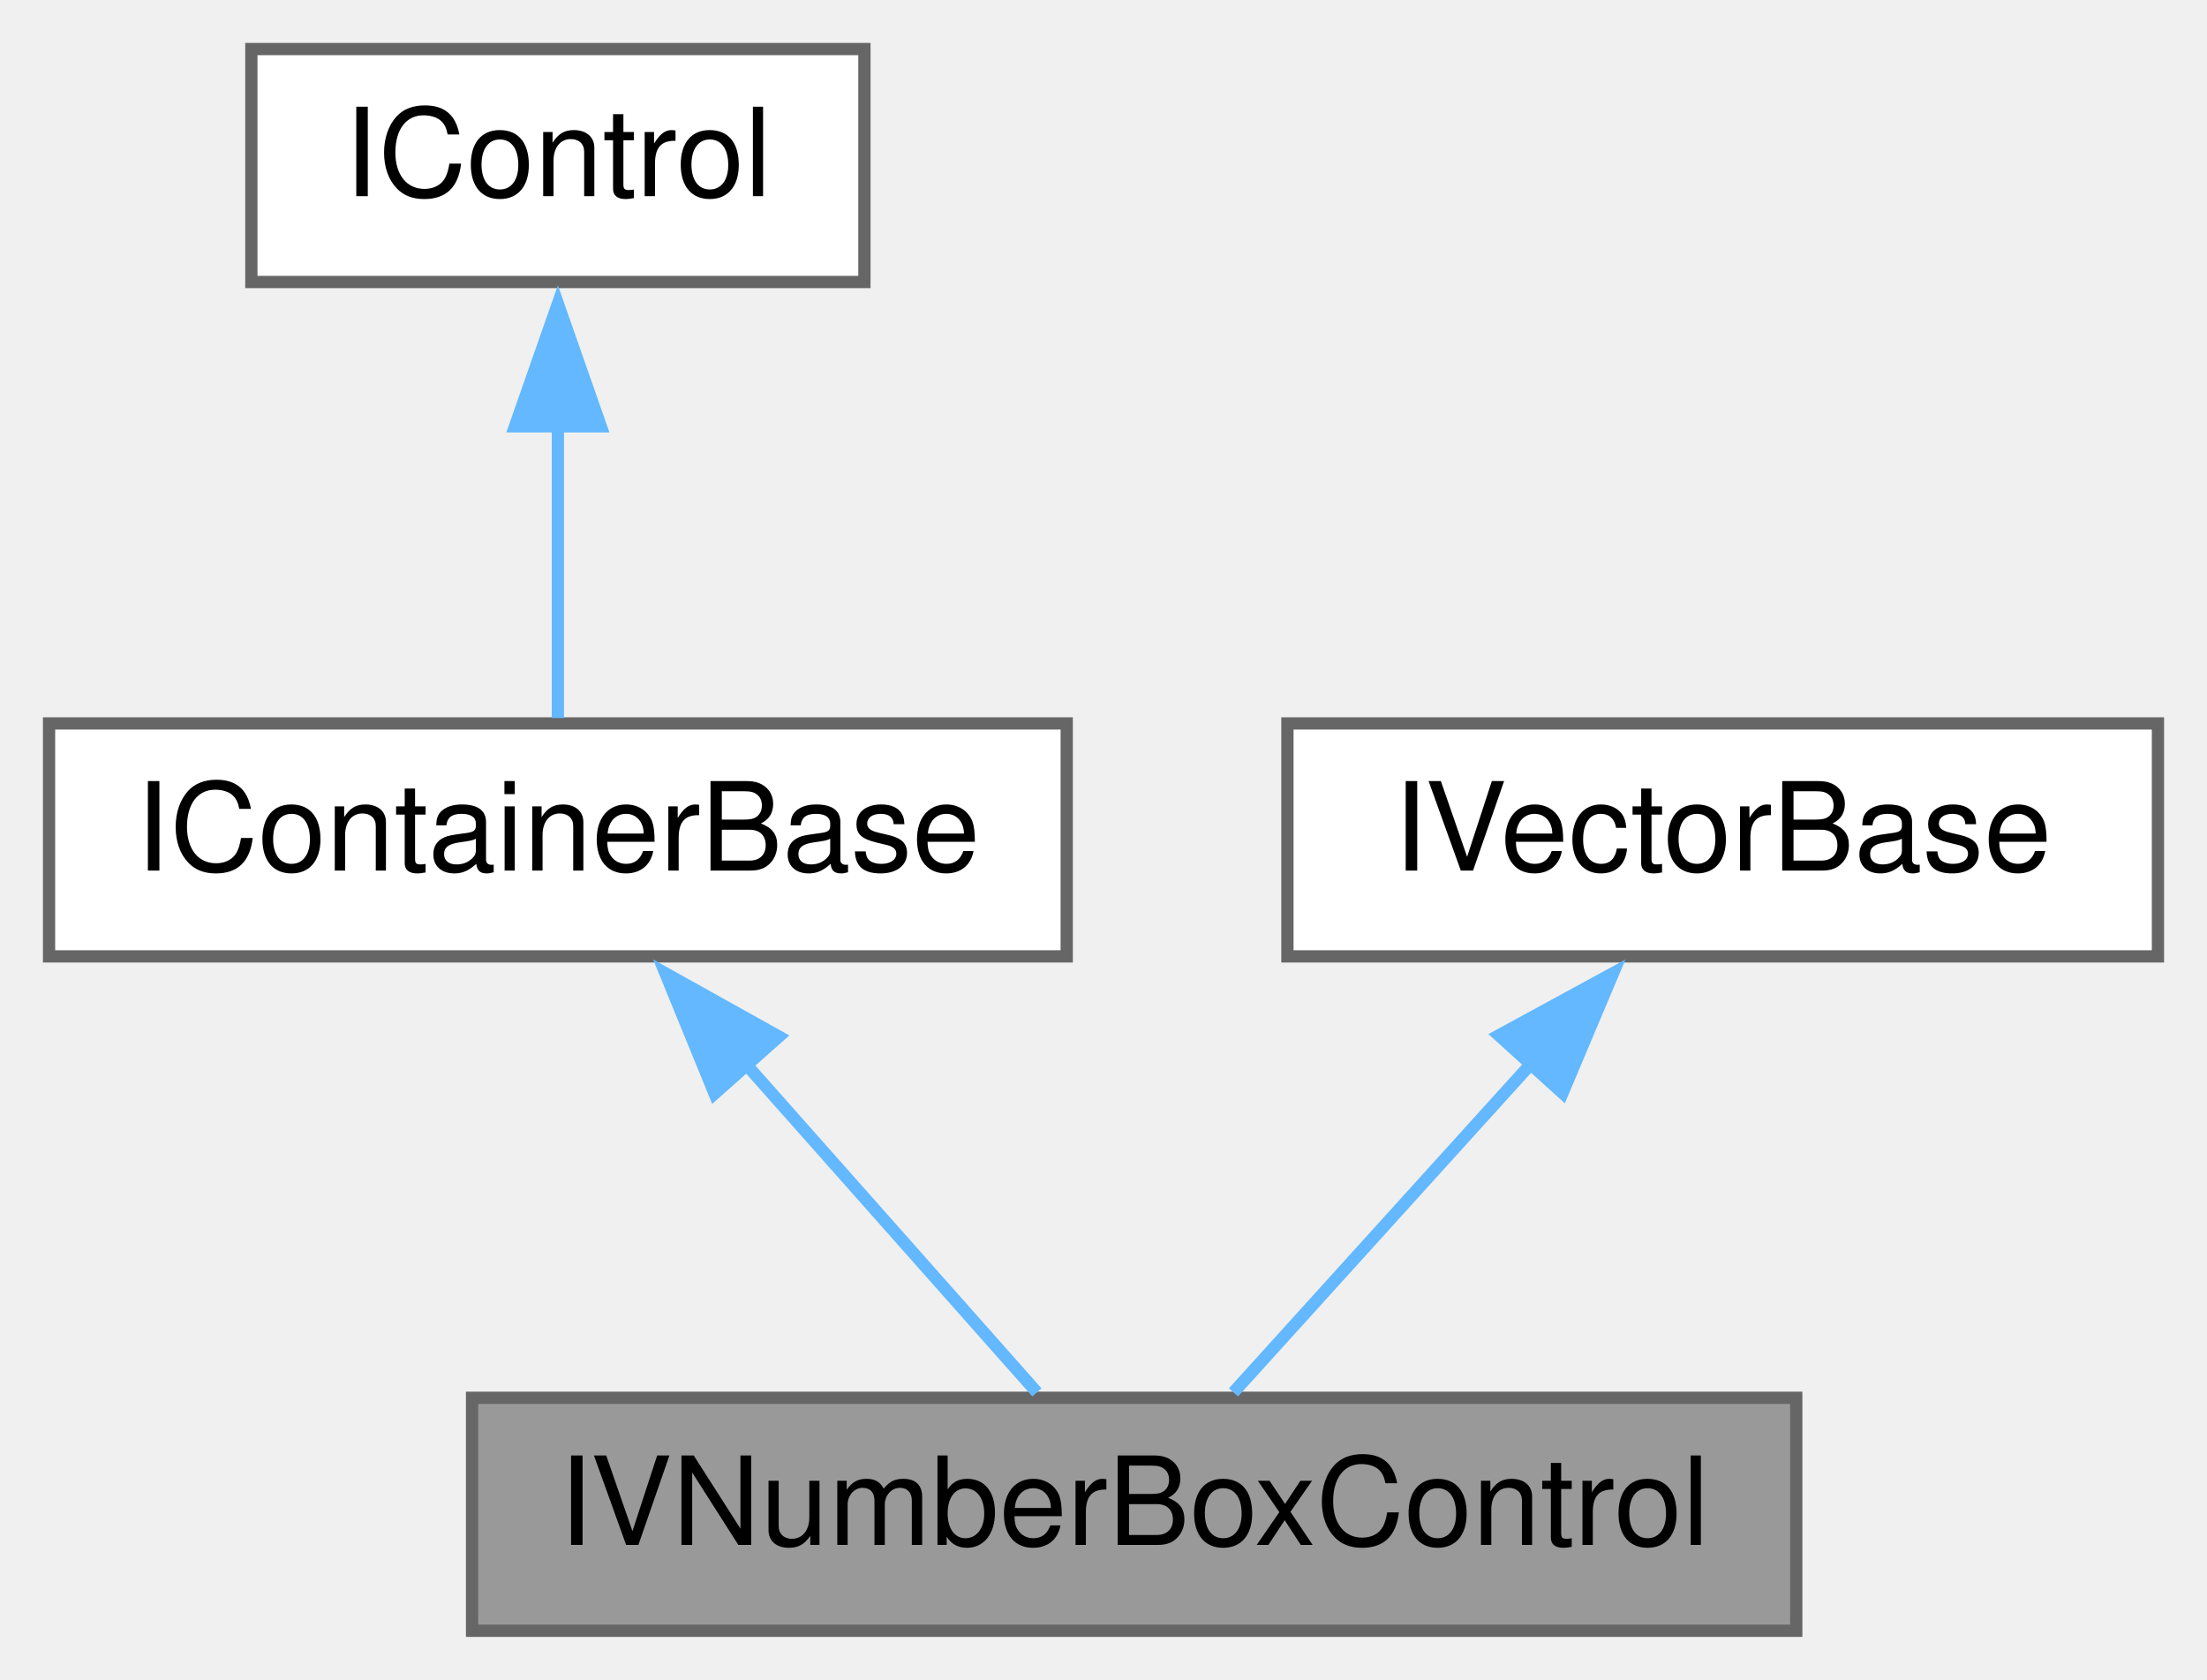
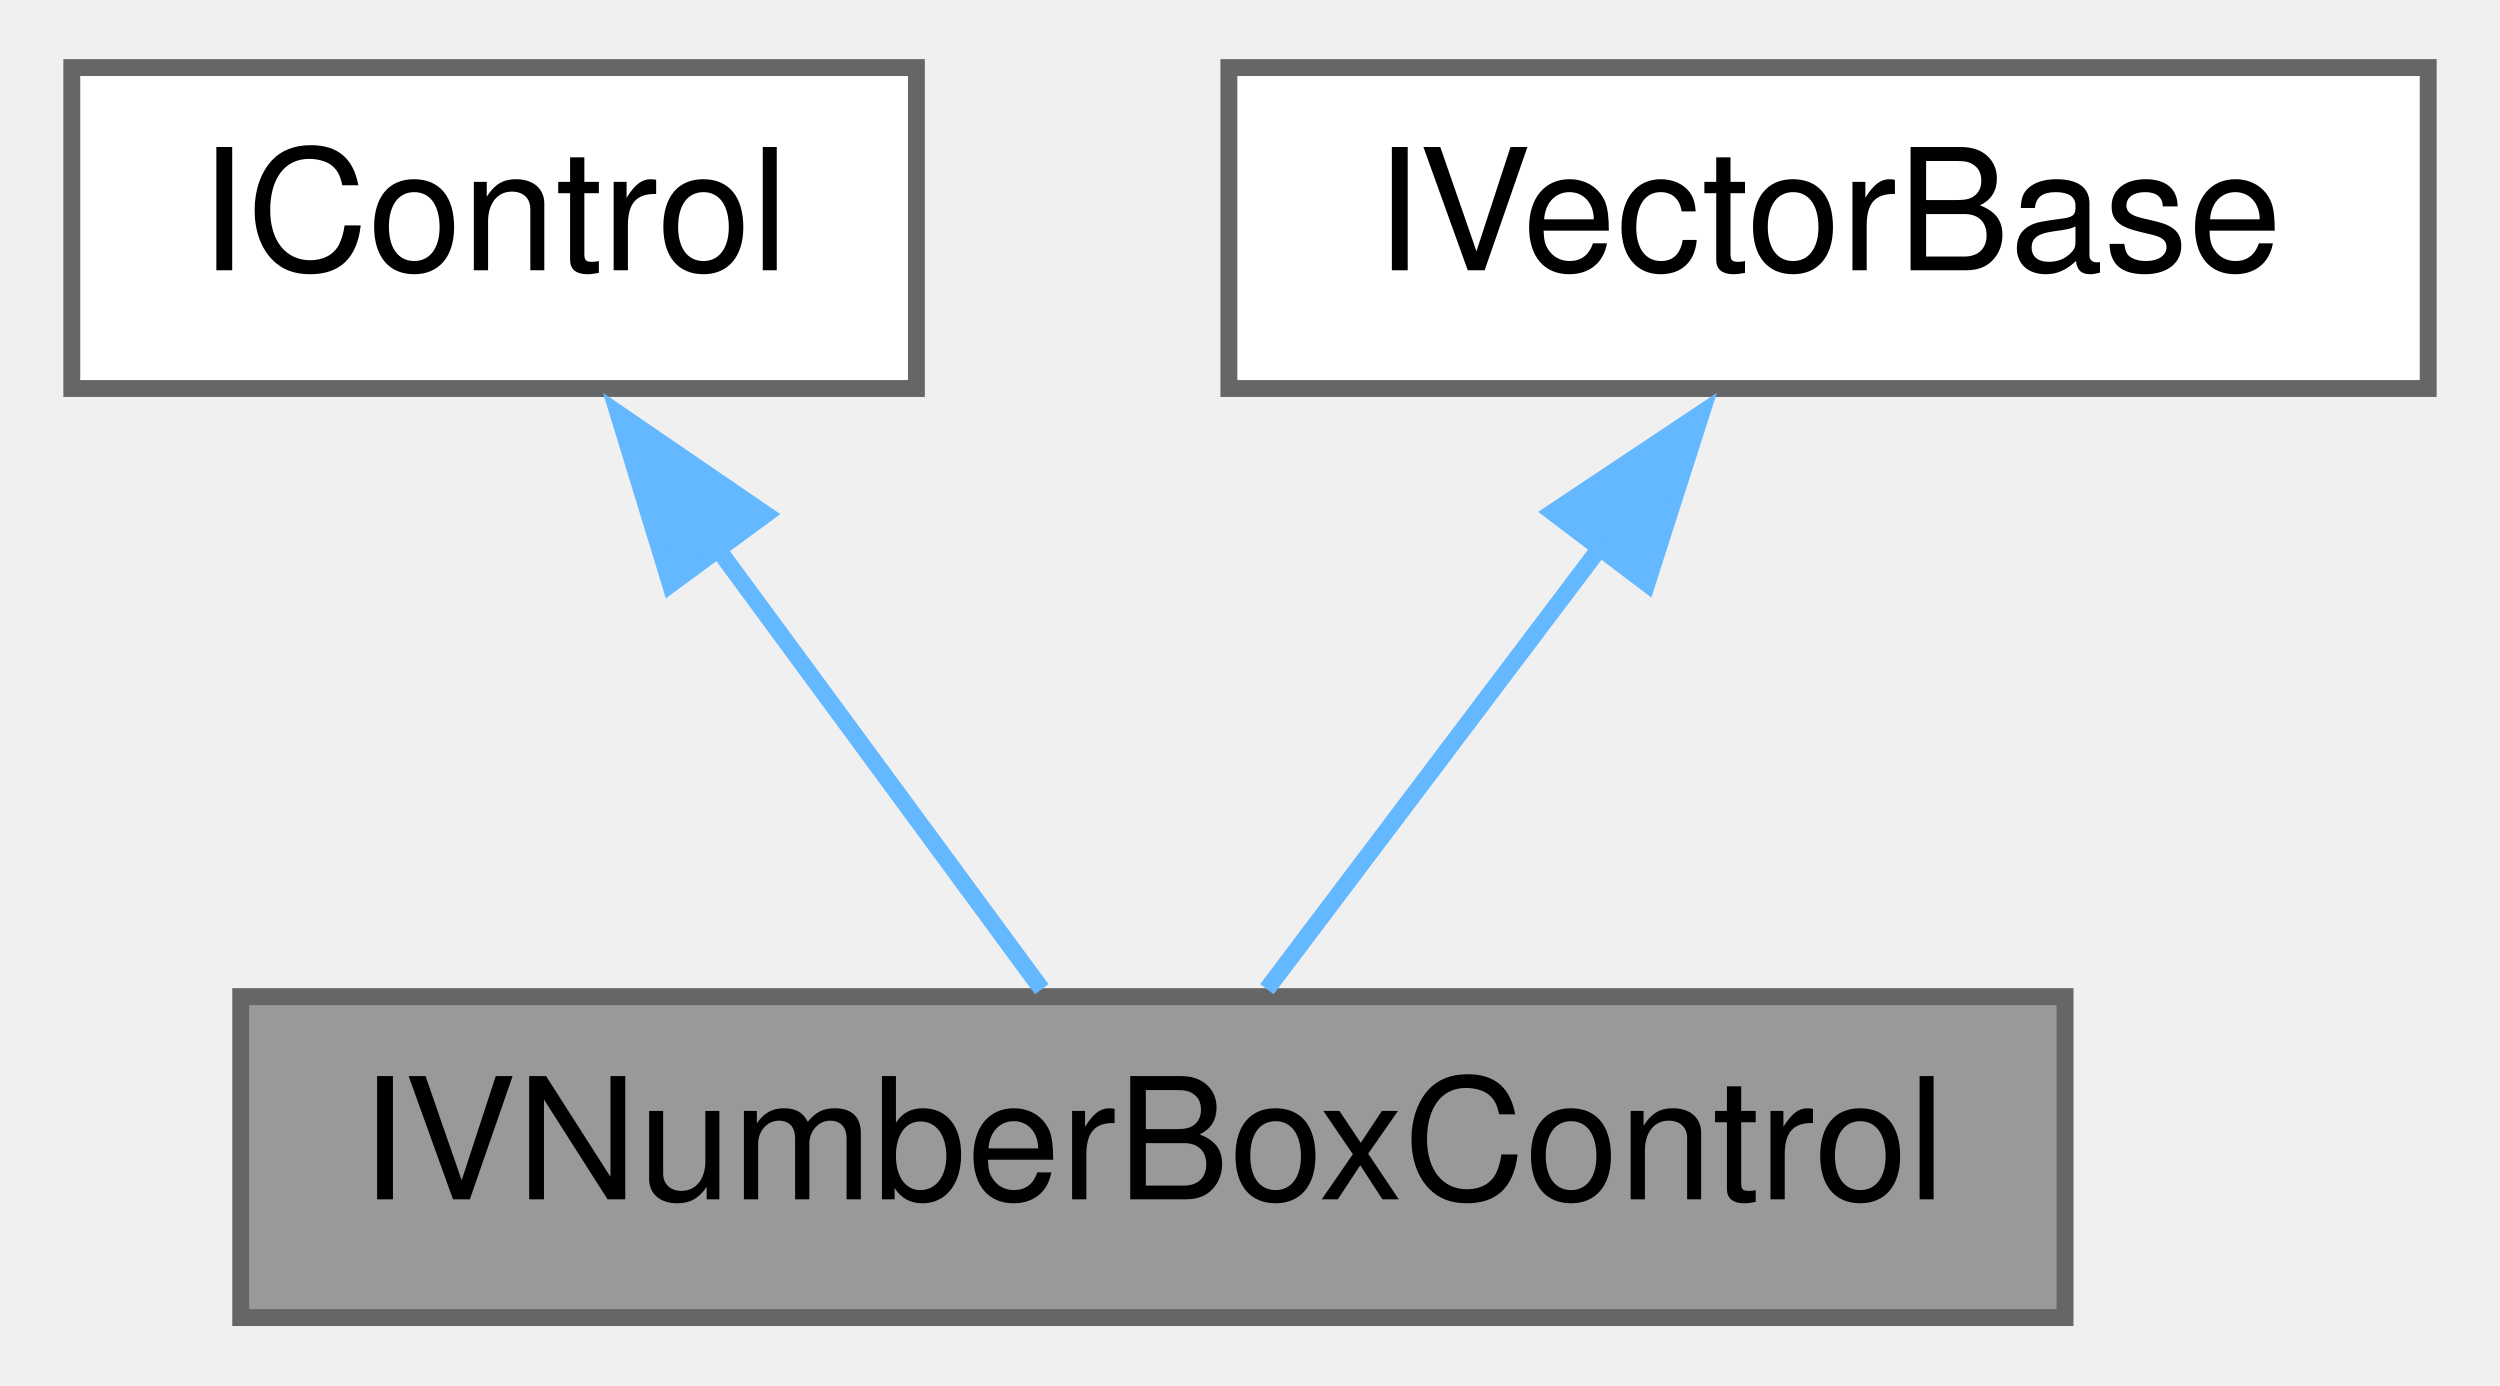
- <svg xmlns="http://www.w3.org/2000/svg" xmlns:xlink="http://www.w3.org/1999/xlink" width="180pt" height="137pt" viewBox="0.00 0.00 180.00 137.00">
-   <g id="graph0" class="graph" transform="scale(1 1) rotate(0) translate(4 133)">
+ <svg xmlns="http://www.w3.org/2000/svg" xmlns:xlink="http://www.w3.org/1999/xlink" width="148pt" height="82pt" viewBox="0.00 0.00 147.50 82.00">
+   <g id="graph0" class="graph" transform="scale(1 1) rotate(0) translate(4 78)">
    <g id="node1" class="node">
      <g id="a_node1">
-         <a xlink:title="A &quot;meta control&quot; for a number box with an Inc/Dec button It adds several child buttons if buttons = t...">
-           <polygon fill="#999999" stroke="#666666" points="142.5,-19 34.5,-19 34.5,0 142.5,0 142.5,-19" />
-           <text text-anchor="middle" x="88.5" y="-7" font-family="Helvetica,sans-Serif" font-size="10.00">IVNumberBoxControl</text>
+         <a xlink:title="A &quot;meta control&quot; for a number box with an Inc/Dec button It adds several child buttons.">
+           <polygon fill="#999999" stroke="#666666" points="118,-19 10,-19 10,0 118,0 118,-19" />
+           <text text-anchor="middle" x="64" y="-7" font-family="Helvetica,sans-Serif" font-size="10.00">IVNumberBoxControl</text>
        </a>
      </g>
    </g>
    <g id="node2" class="node">
      <g id="a_node2">
-         <a xlink:href="class_i_container_base.html" target="_top" xlink:title="IContainerBase allows a control to nest sub controls and it clips the drawing of those subcontrols In...">
-           <polygon fill="white" stroke="#666666" points="83,-74 0,-74 0,-55 83,-55 83,-74" />
-           <text text-anchor="middle" x="41.5" y="-62" font-family="Helvetica,sans-Serif" font-size="10.00">IContainerBase</text>
+         <a xlink:href="class_i_control.html" target="_top" xlink:title="The lowest level base class of an IGraphics control.">
+           <polygon fill="white" stroke="#666666" points="50,-74 0,-74 0,-55 50,-55 50,-74" />
+           <text text-anchor="middle" x="25" y="-62" font-family="Helvetica,sans-Serif" font-size="10.00">IControl</text>
        </a>
      </g>
    </g>
    <g id="edge1" class="edge">
-       <path fill="none" stroke="#63b8ff" d="M56.83,-46.22C64.75,-37.28 74.1,-26.74 80.57,-19.44" />
-       <polygon fill="#63b8ff" stroke="#63b8ff" points="54.28,-43.81 50.27,-53.62 59.52,-48.46 54.28,-43.81" />
+       <path fill="none" stroke="#63b8ff" d="M38.14,-45.65C44.62,-36.84 52.16,-26.59 57.42,-19.44" />
+       <polygon fill="#63b8ff" stroke="#63b8ff" points="35.44,-43.4 32.34,-53.53 41.08,-47.55 35.44,-43.4" />
    </g>
    <g id="node3" class="node">
      <g id="a_node3">
-         <a xlink:href="class_i_control.html" target="_top" xlink:title="The lowest level base class of an IGraphics control.">
-           <polygon fill="white" stroke="#666666" points="66.5,-129 16.5,-129 16.5,-110 66.5,-110 66.5,-129" />
-           <text text-anchor="middle" x="41.5" y="-117" font-family="Helvetica,sans-Serif" font-size="10.00">IControl</text>
+         <a xlink:href="class_i_vector_base.html" target="_top" xlink:title="A base interface to be combined with IControl for vectorial controls &quot;IVControls&quot;,...">
+           <polygon fill="white" stroke="#666666" points="139.5,-74 68.5,-74 68.5,-55 139.5,-55 139.5,-74" />
+           <text text-anchor="middle" x="104" y="-62" font-family="Helvetica,sans-Serif" font-size="10.00">IVectorBase</text>
        </a>
      </g>
    </g>
    <g id="edge2" class="edge">
-       <path fill="none" stroke="#63b8ff" d="M41.5,-98.35C41.5,-90.1 41.5,-80.97 41.5,-74.44" />
-       <polygon fill="#63b8ff" stroke="#63b8ff" points="38,-98.23 41.5,-108.23 45,-98.23 38,-98.23" />
-     </g>
-     <g id="node4" class="node">
-       <g id="a_node4">
-         <a xlink:href="class_i_vector_base.html" target="_top" xlink:title="A base interface to be combined with IControl for vectorial controls &quot;IVControls&quot;,...">
-           <polygon fill="white" stroke="#666666" points="172,-74 101,-74 101,-55 172,-55 172,-74" />
-           <text text-anchor="middle" x="136.5" y="-62" font-family="Helvetica,sans-Serif" font-size="10.00">IVectorBase</text>
-         </a>
-       </g>
-     </g>
-     <g id="edge3" class="edge">
-       <path fill="none" stroke="#63b8ff" d="M120.85,-46.22C112.75,-37.28 103.21,-26.74 96.6,-19.44" />
-       <polygon fill="#63b8ff" stroke="#63b8ff" points="118.25,-48.56 127.56,-53.63 123.44,-43.86 118.25,-48.56" />
+       <path fill="none" stroke="#63b8ff" d="M90.53,-45.65C83.88,-36.84 76.14,-26.59 70.75,-19.44" />
+       <polygon fill="#63b8ff" stroke="#63b8ff" points="87.67,-47.67 96.48,-53.54 93.25,-43.45 87.67,-47.67" />
    </g>
  </g>
</svg>
